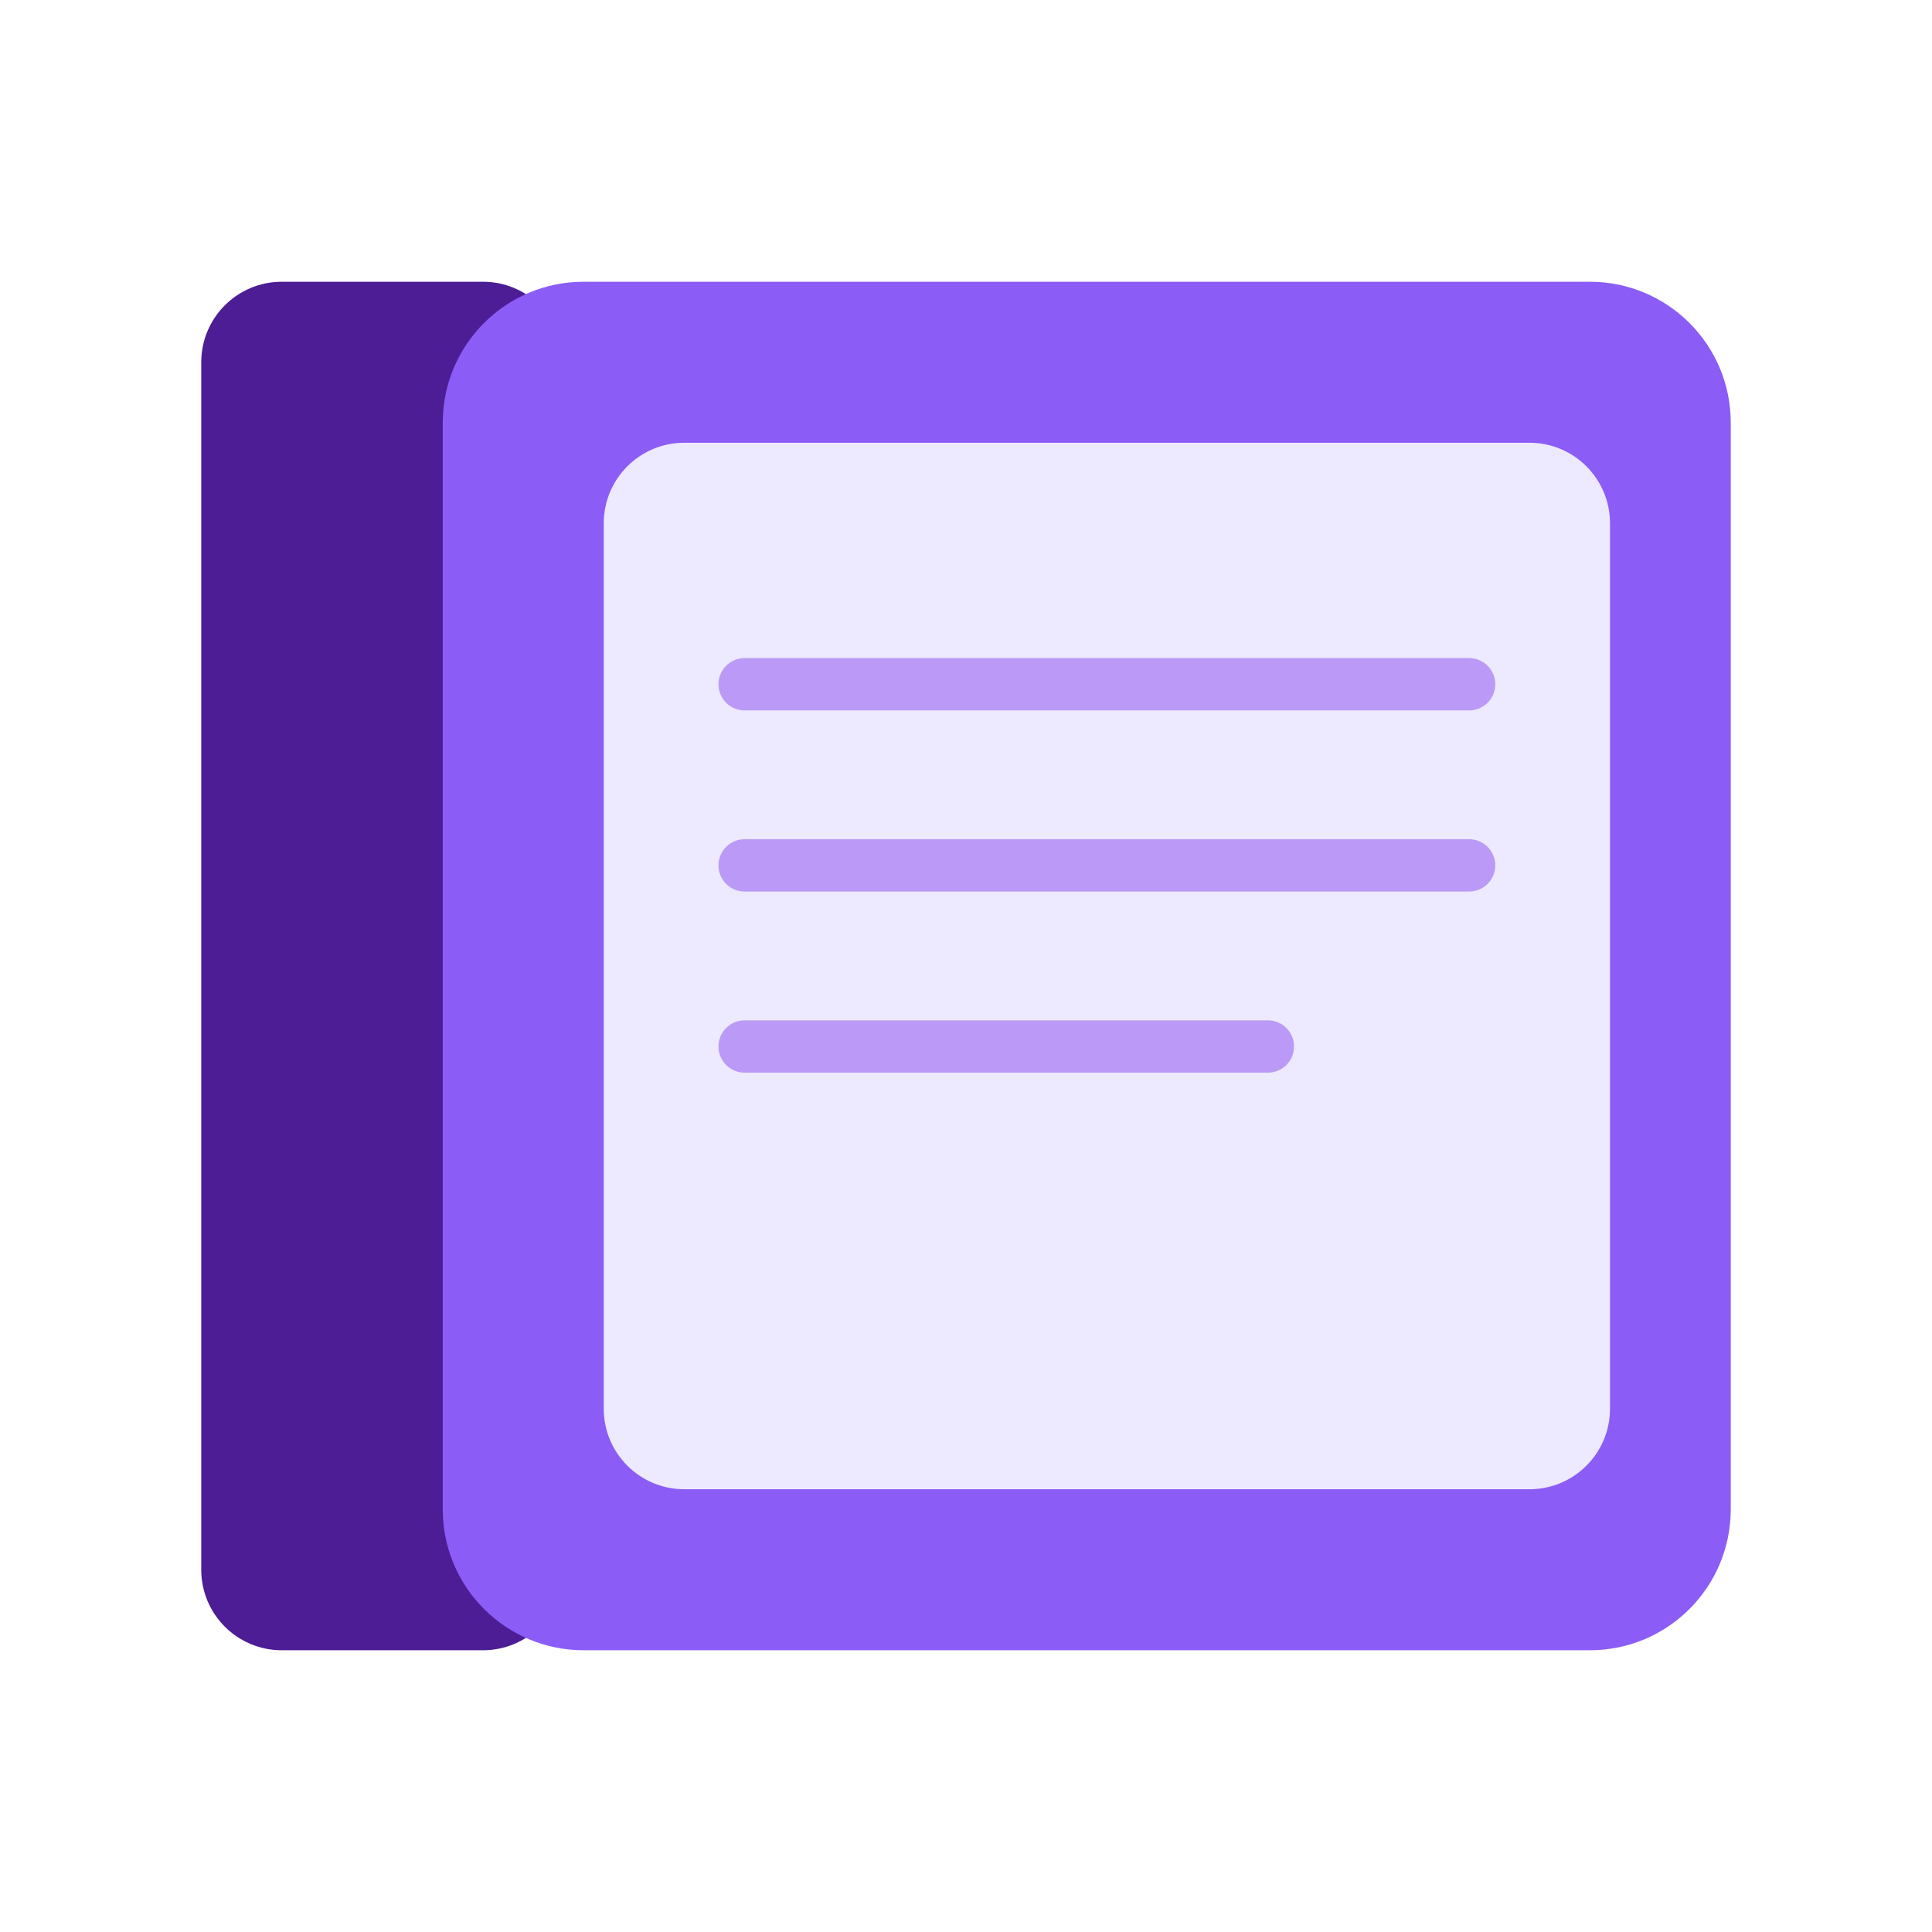
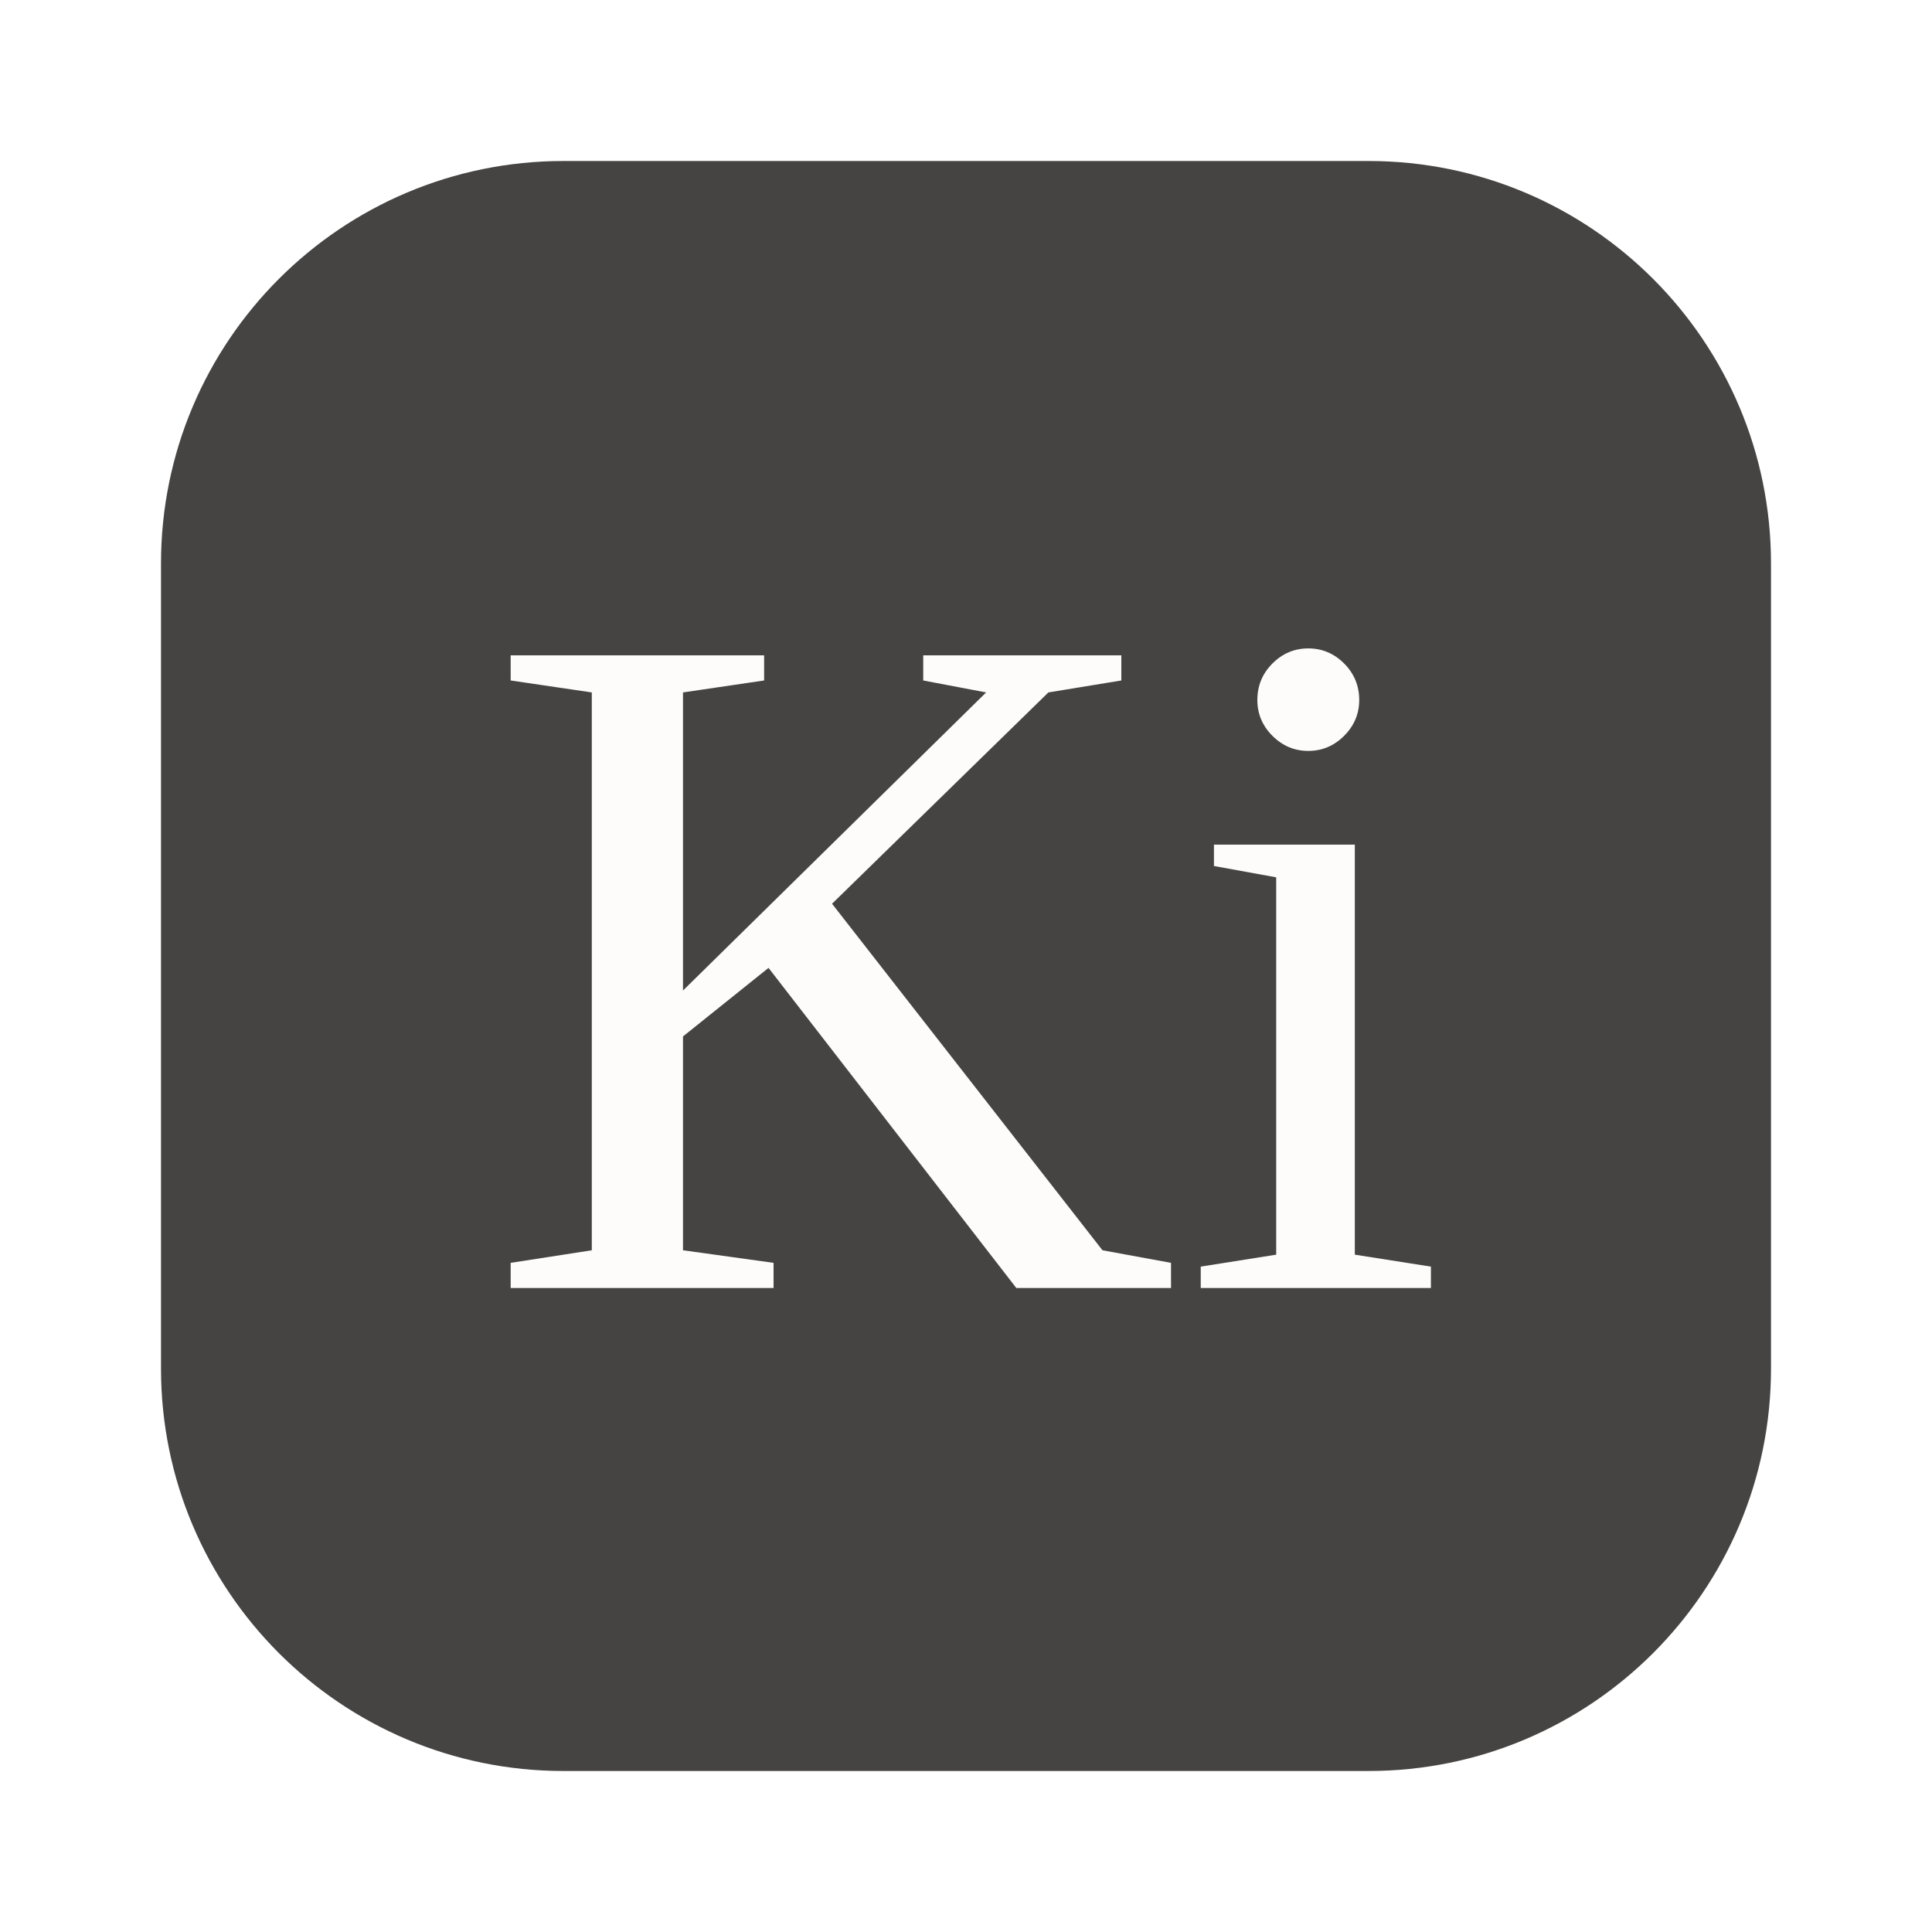
- <svg xmlns="http://www.w3.org/2000/svg" viewBox="0 0 48 48" fill="none">
-   <rect x="5" y="7" width="9" height="34" rx="2" fill="#4c1d95" />
-   <rect x="11" y="7" width="32" height="34" rx="3.5" fill="#8b5cf6" />
-   <rect x="15" y="11" width="25" height="26" rx="2" fill="#ede9fe" />
-   <path stroke="#7c3aed" stroke-width="1.3" stroke-linecap="round" d="M18.5 17h18M18.5 21.5h18M18.5 26h13" opacity=".45" />
+ <svg xmlns="http://www.w3.org/2000/svg" viewBox="0 0 48 48" width="48" height="48">
+   <rect x="4" y="4" width="40" height="40" rx="10" fill="#454442" />
+   <text x="24" y="32" text-anchor="middle" font-family="Times New Roman, Times, Georgia, serif" font-size="24" font-weight="500" font-style="normal" fill="#fdfcfa">Ki</text>
</svg>
